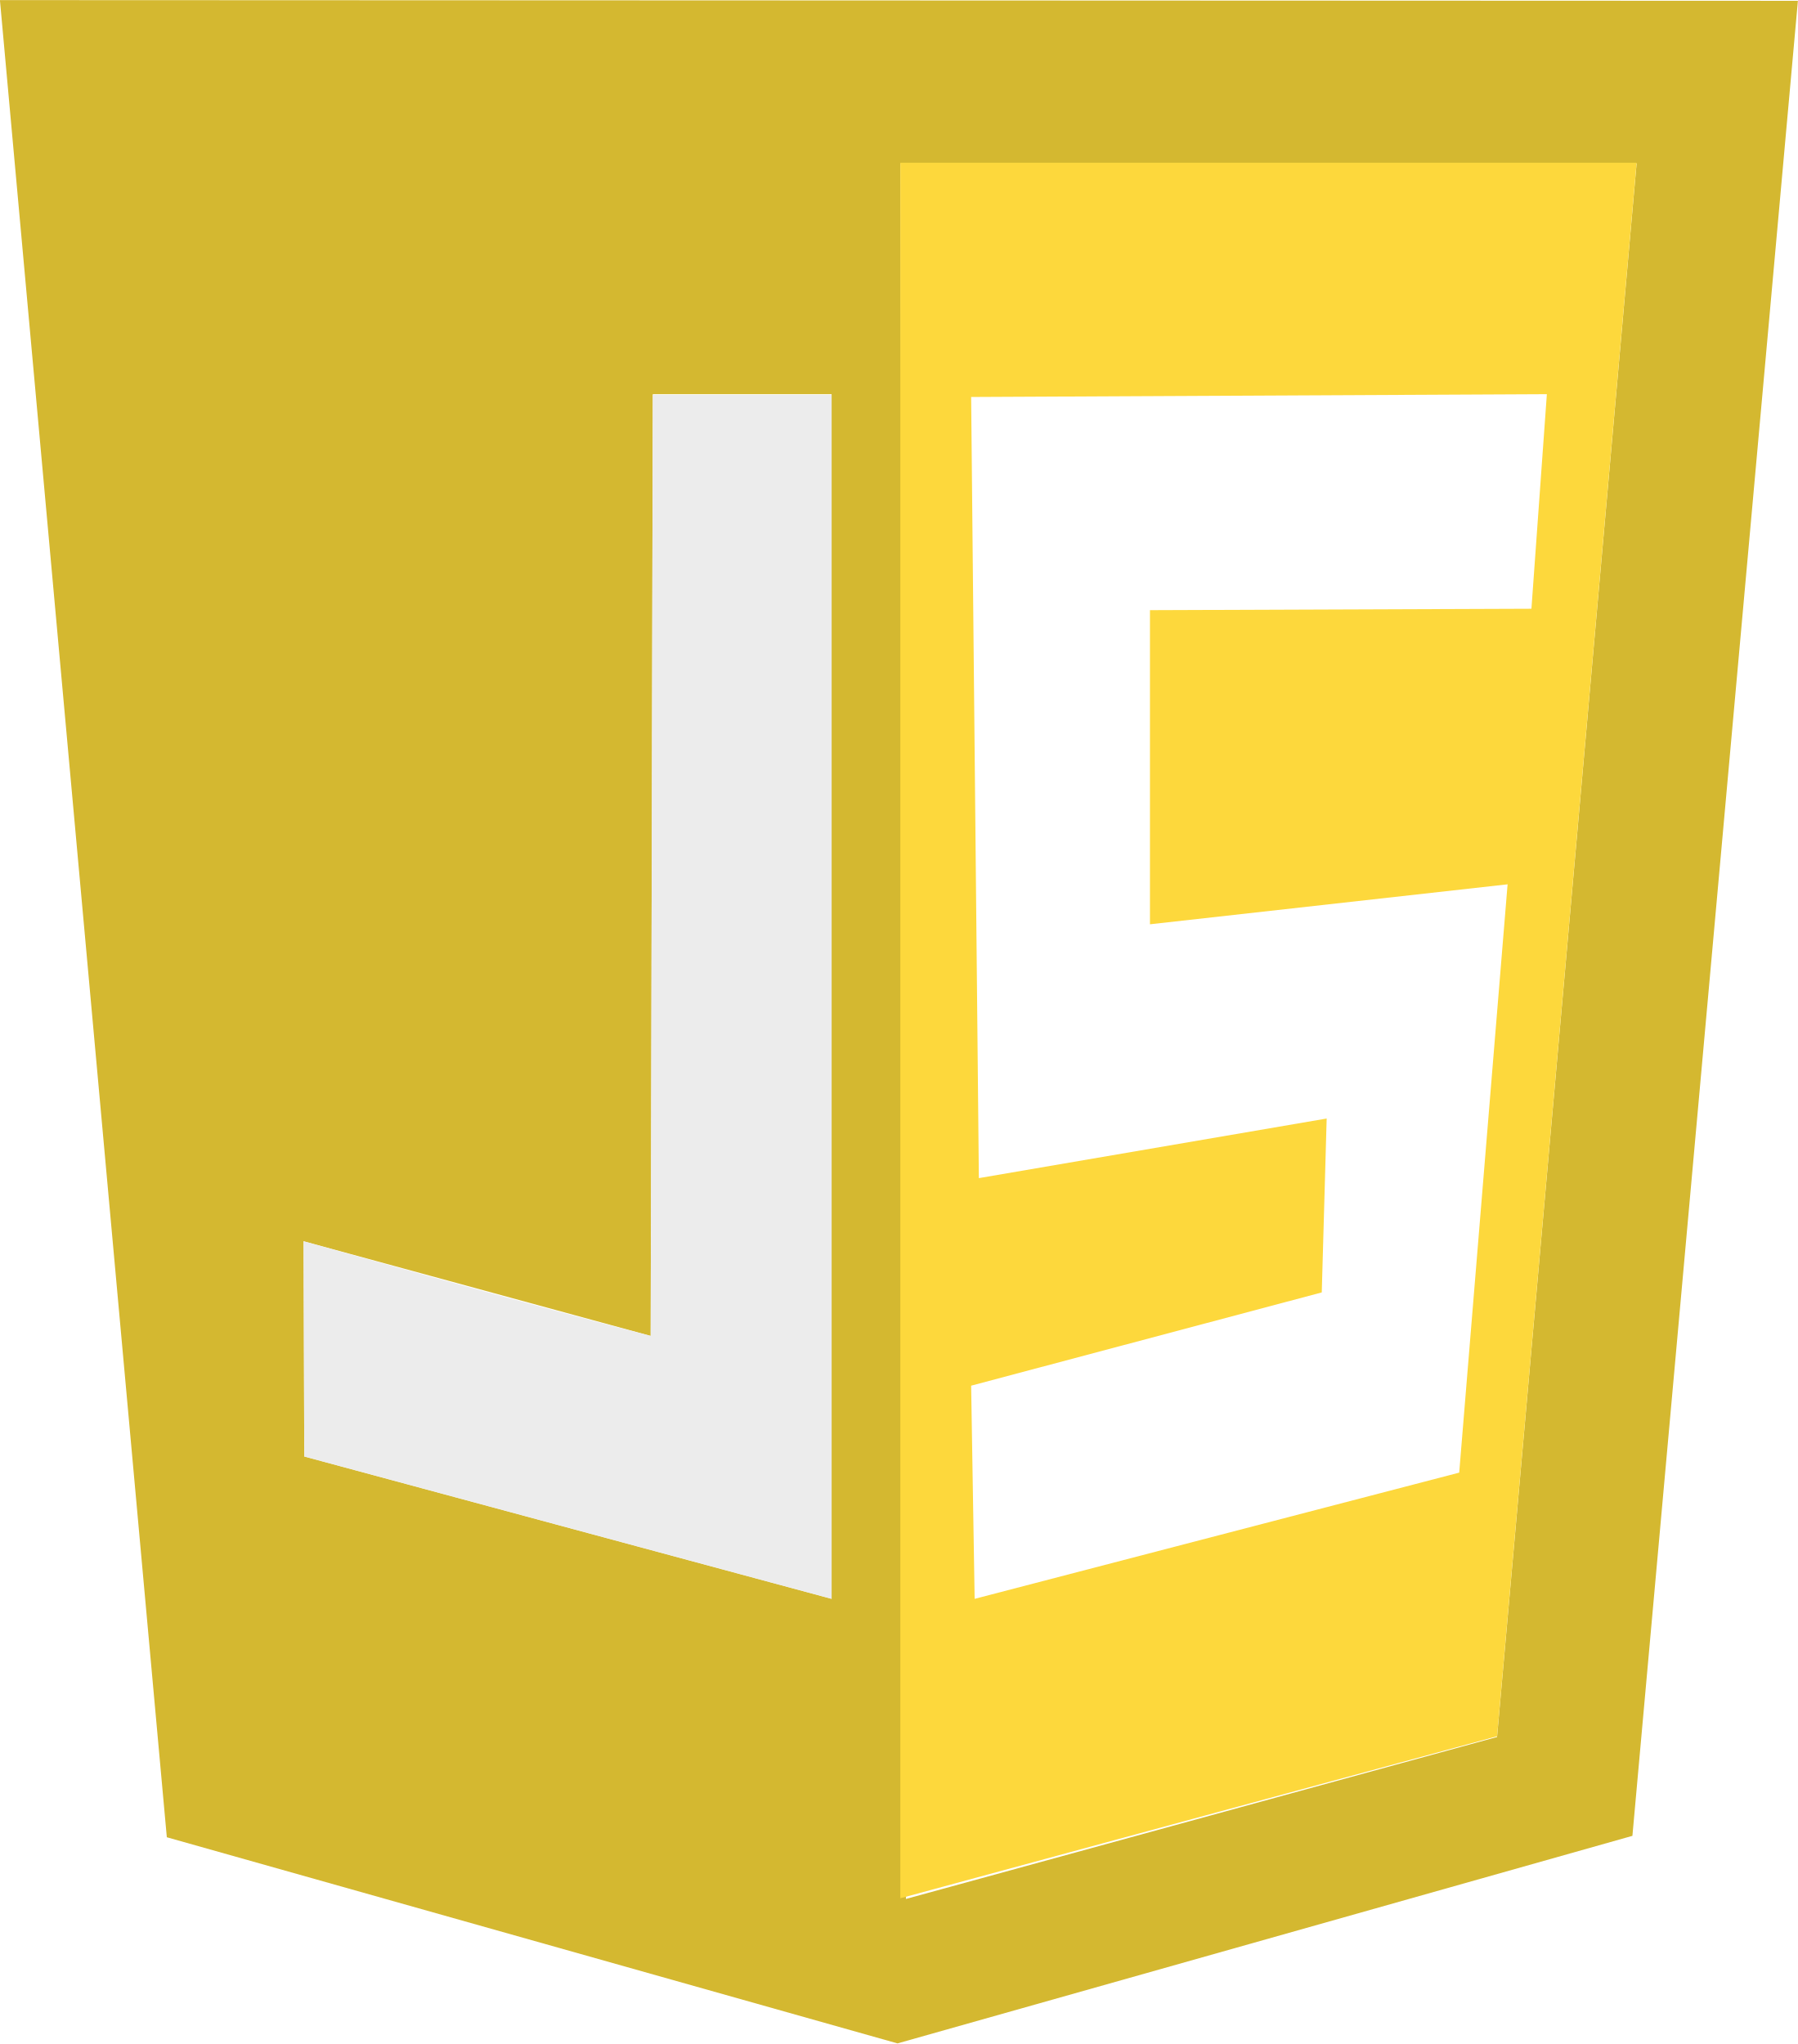
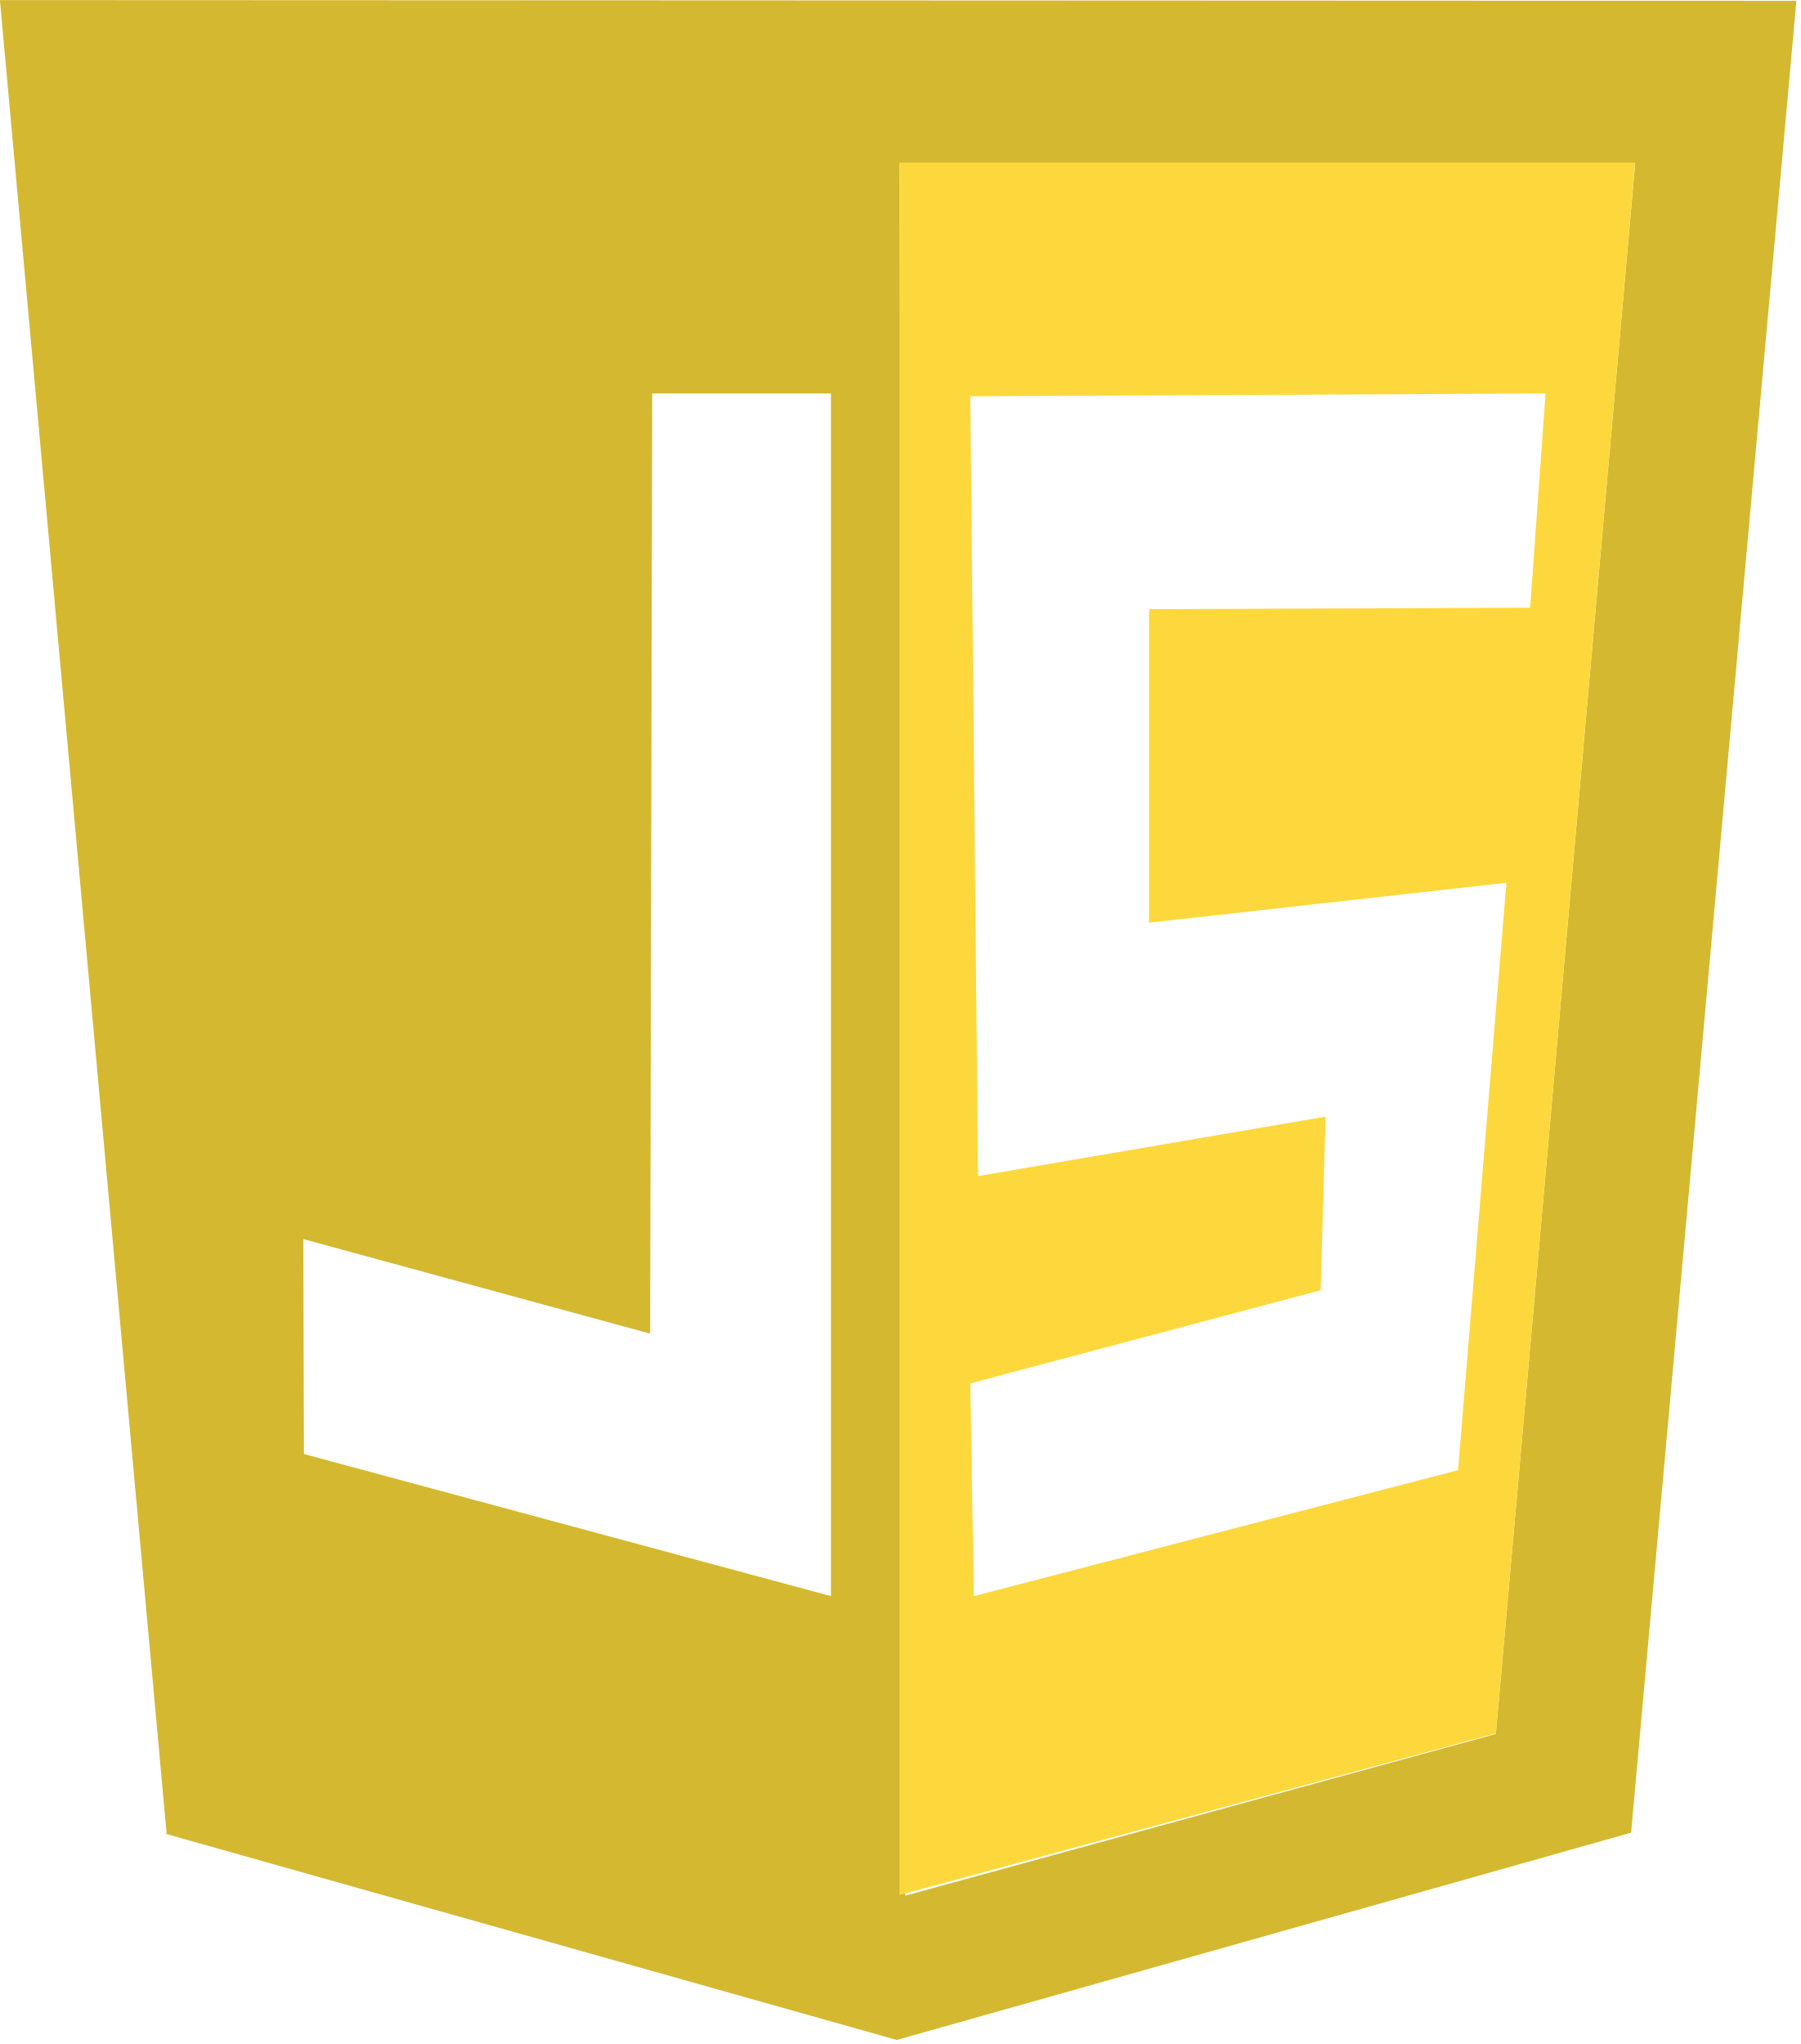
- <svg xmlns="http://www.w3.org/2000/svg" id="svg4525" viewBox="0 0 256.4 291.5" width="2199" height="2500">
-   <style>.st0{fill:#d4b830}.st1,.st2{opacity:.986;fill:#ebebeb;fill-opacity:0;enable-background:new}.st2{fill-opacity:.922}.st3{fill:#fdd83c}</style>
-   <g id="g5193" transform="translate(4.988 -113.385)">
-     <path id="path5113" class="st0" d="M18.8 375.4L-5 113.4l256.4.1-23.6 261.7L123 404.8 18.8 375.4zm189.7-14.3l19.9-224.4h-105l.8 247.5 84.3-23.1zm-94.9-191.5H88.1l-.3 134.3-49.5-13.5.1 30.7 75.2 20.3V169.6z" />
-     <path id="path5159" class="st1" d="M105.2 338.9c-3.3-1-19.6-5.4-36.2-9.9l-30.1-8.1v-15.1c0-14.8 0-15.1 1.5-14.6.8.3 11.8 3.3 24.4 6.8l22.9 6.3.2-67 .2-67h25v85.2c0 67.7-.2 85.2-.9 85.2-.5-.1-3.7-.9-7-1.8z" />
-     <path id="path5157" class="st2" d="M38.4 321.1l-.1-30.7s31.6 8.9 49.5 13.5l.3-134.2h25.5v171.7l-75.2-20.3z" />
-     <path id="path5117" class="st3" d="M123.4 136.6h105L208.5 361l-85.1 23.1V136.6zm79.7 186.8l6.9-83.9-51 5.7v-44.8l54.4-.2 2.2-30.6-82.1.4 1.1 111.4 49.6-8.5-.7 24.8-50 13.3.5 30.4 69.1-18z" />
+ <svg xmlns="http://www.w3.org/2000/svg" viewBox="0 0 200 227" width="200" height="227">
+   <style>
+ 		tspan { white-space:pre }
+ 		.shp0 { fill: #d4b830 } 
+ 		.shp1 { opacity: 0.984;fill: none } 
+ 		.shp2 { fill: #fdd83c } 
+ 	</style>
+   <g id="g5193">
+     <path id="path5113" fill-rule="evenodd" class="shp0" d="M18.51 203.69L-0.01 0.01L199.52 0.09L181.16 203.53L99.6 226.55L18.51 203.69ZM181.62 18.13L99.91 18.13L100.54 210.53L166.14 192.57L181.62 18.13ZM72.44 43.7L72.21 148.11L33.69 137.61L33.76 161.48L92.29 177.26L92.29 43.7L72.44 43.7Z" />
+     <path id="path5159" class="shp1" d="M85.75 175.31C83.18 174.54 70.5 171.12 57.58 167.62L34.15 161.32L34.15 149.58C34.15 138.08 34.15 137.84 35.32 138.23C35.94 138.47 44.5 140.8 54.31 143.52L72.13 148.42L72.29 96.33L72.44 44.25L91.9 44.25L91.9 110.48C91.9 163.11 91.74 176.71 91.2 176.71C90.81 176.64 88.32 176.01 85.75 175.31L85.75 175.31Z" />
+     <path id="path5157" class="shp1" d="M33.76 161.48L33.69 137.61C33.69 137.61 58.28 144.53 72.21 148.11L72.44 43.78L92.29 43.78L92.29 177.26L33.76 161.48L33.76 161.48Z" />
+     <path id="path5117" fill-rule="evenodd" class="shp2" d="M99.91 18.05L181.62 18.05L166.14 192.5L99.91 210.45L99.91 18.05ZM161.94 163.27L167.31 98.04L127.62 102.47L127.62 67.65L169.95 67.49L171.66 43.7L107.77 44.01L108.63 130.61L147.23 124.01L146.68 143.29L107.77 153.63L108.16 177.26L161.94 163.27Z" />
  </g>
</svg>
